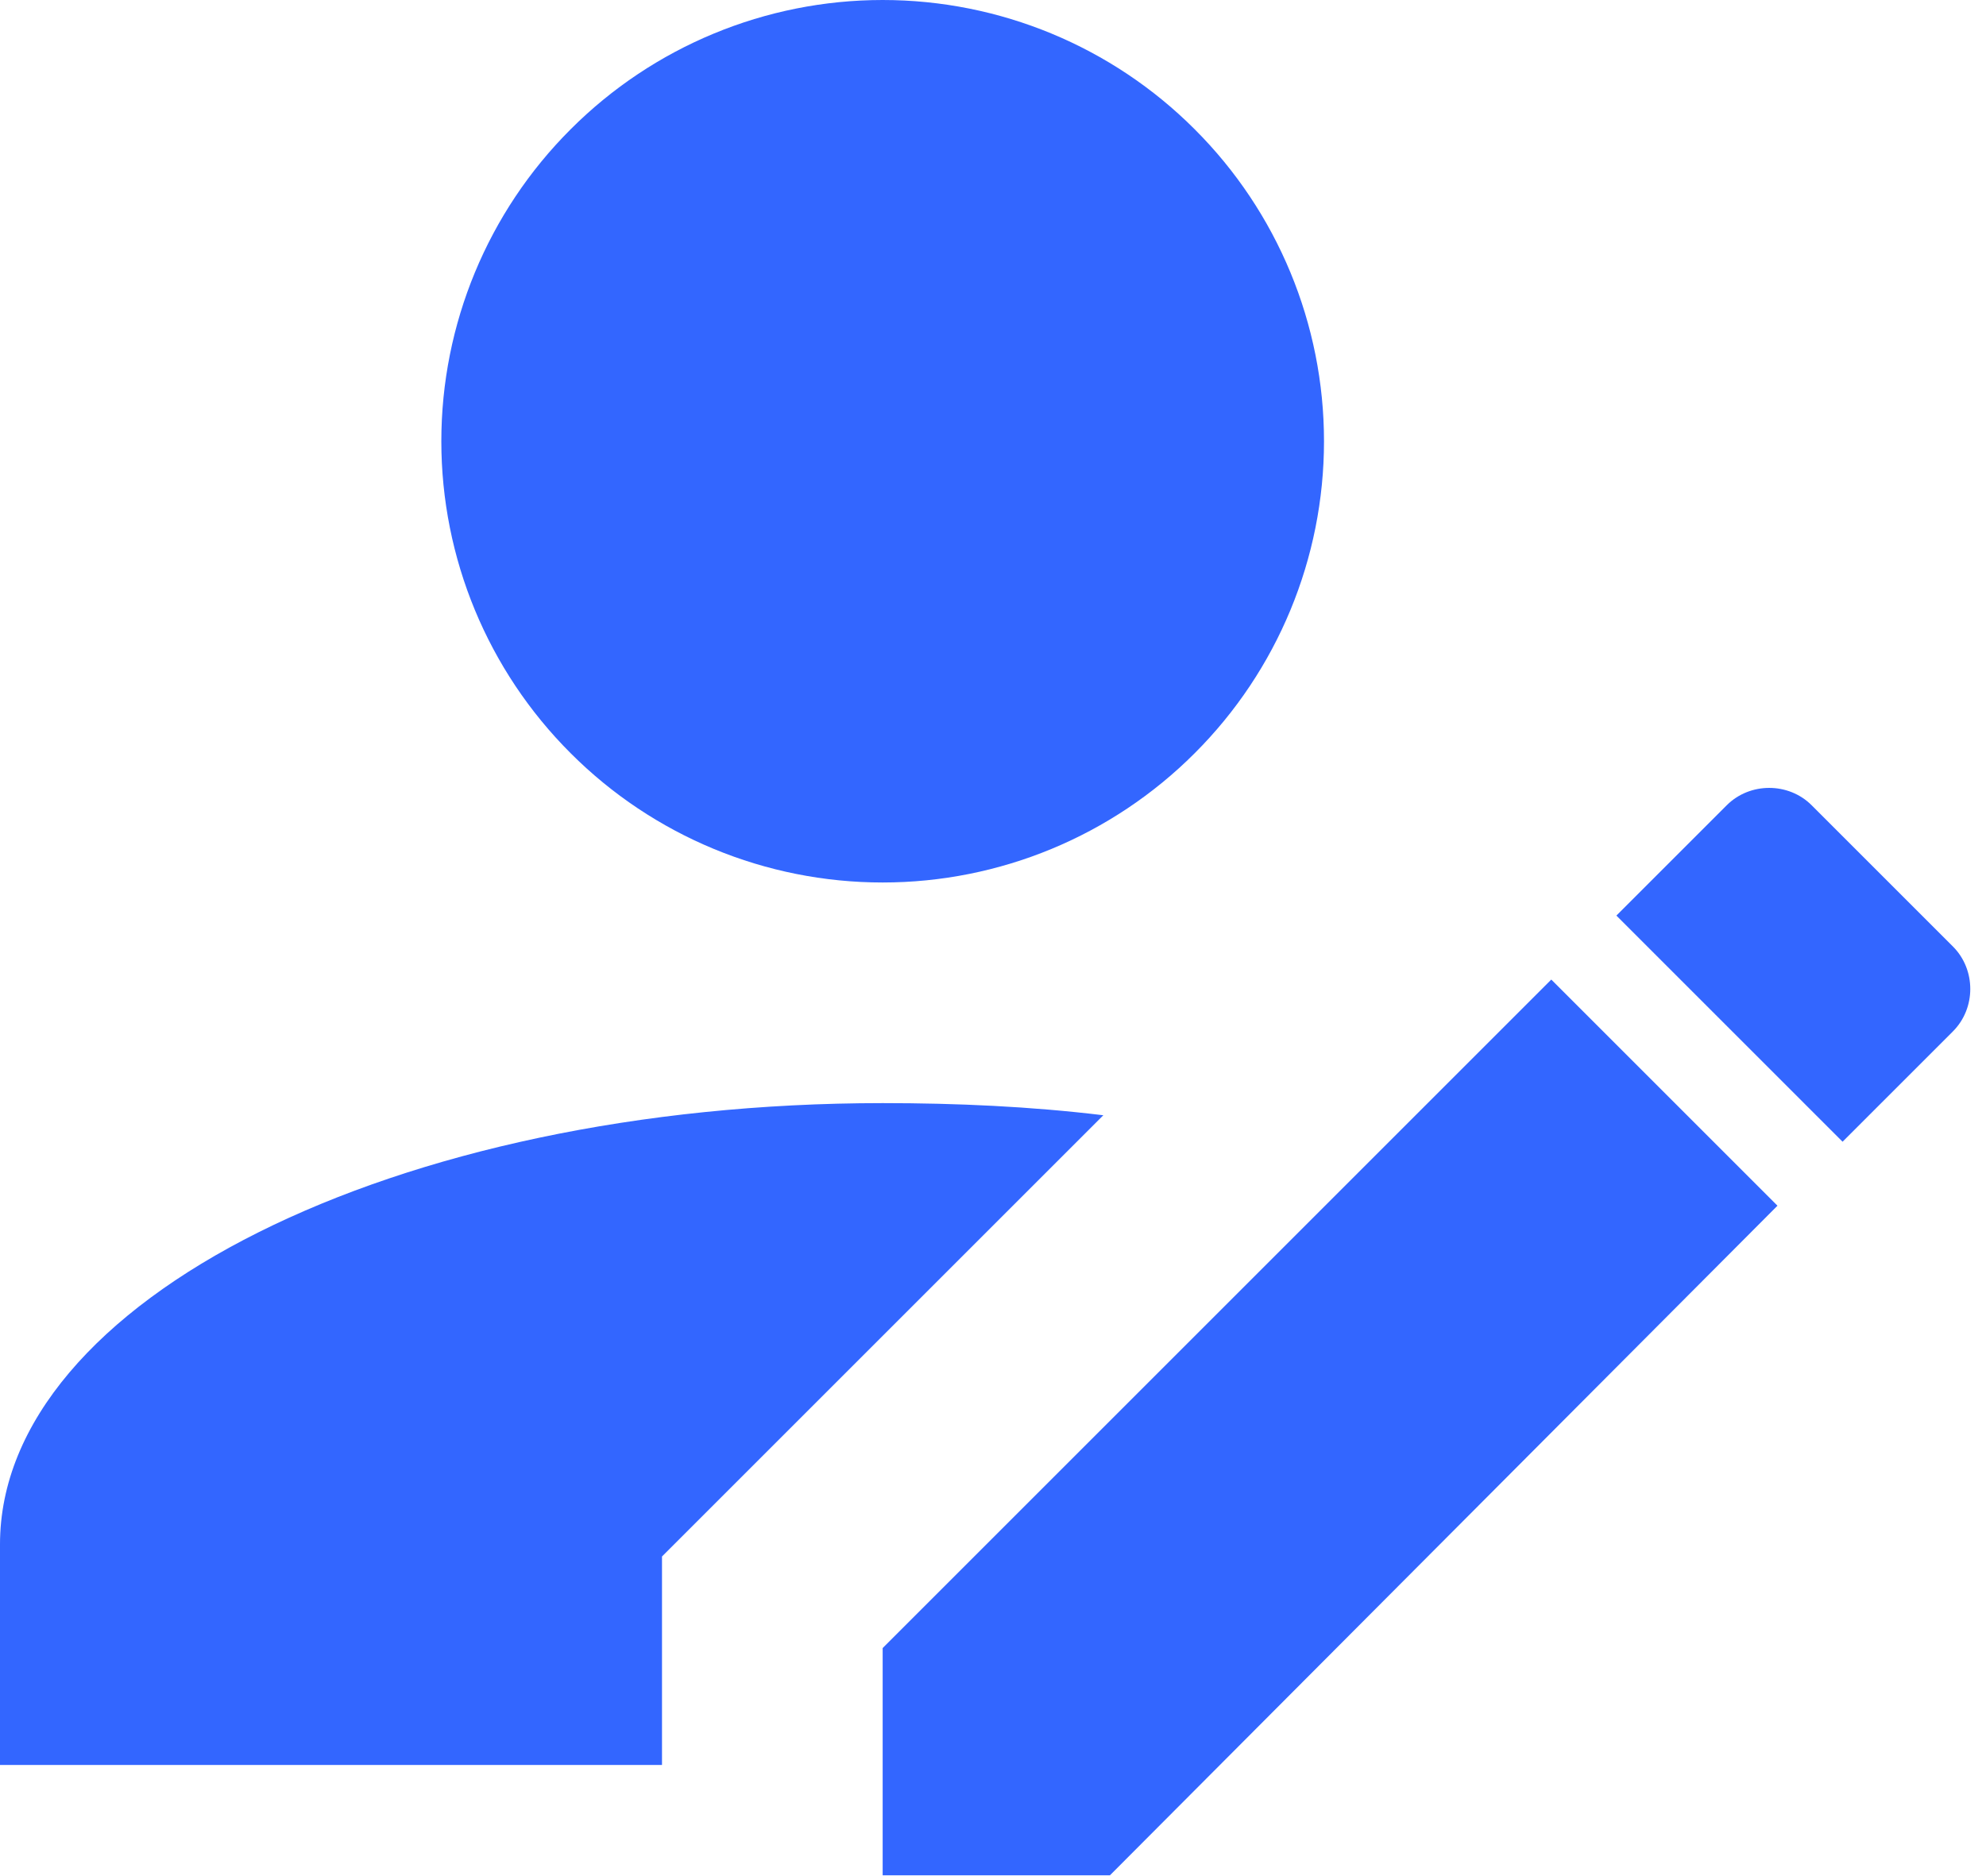
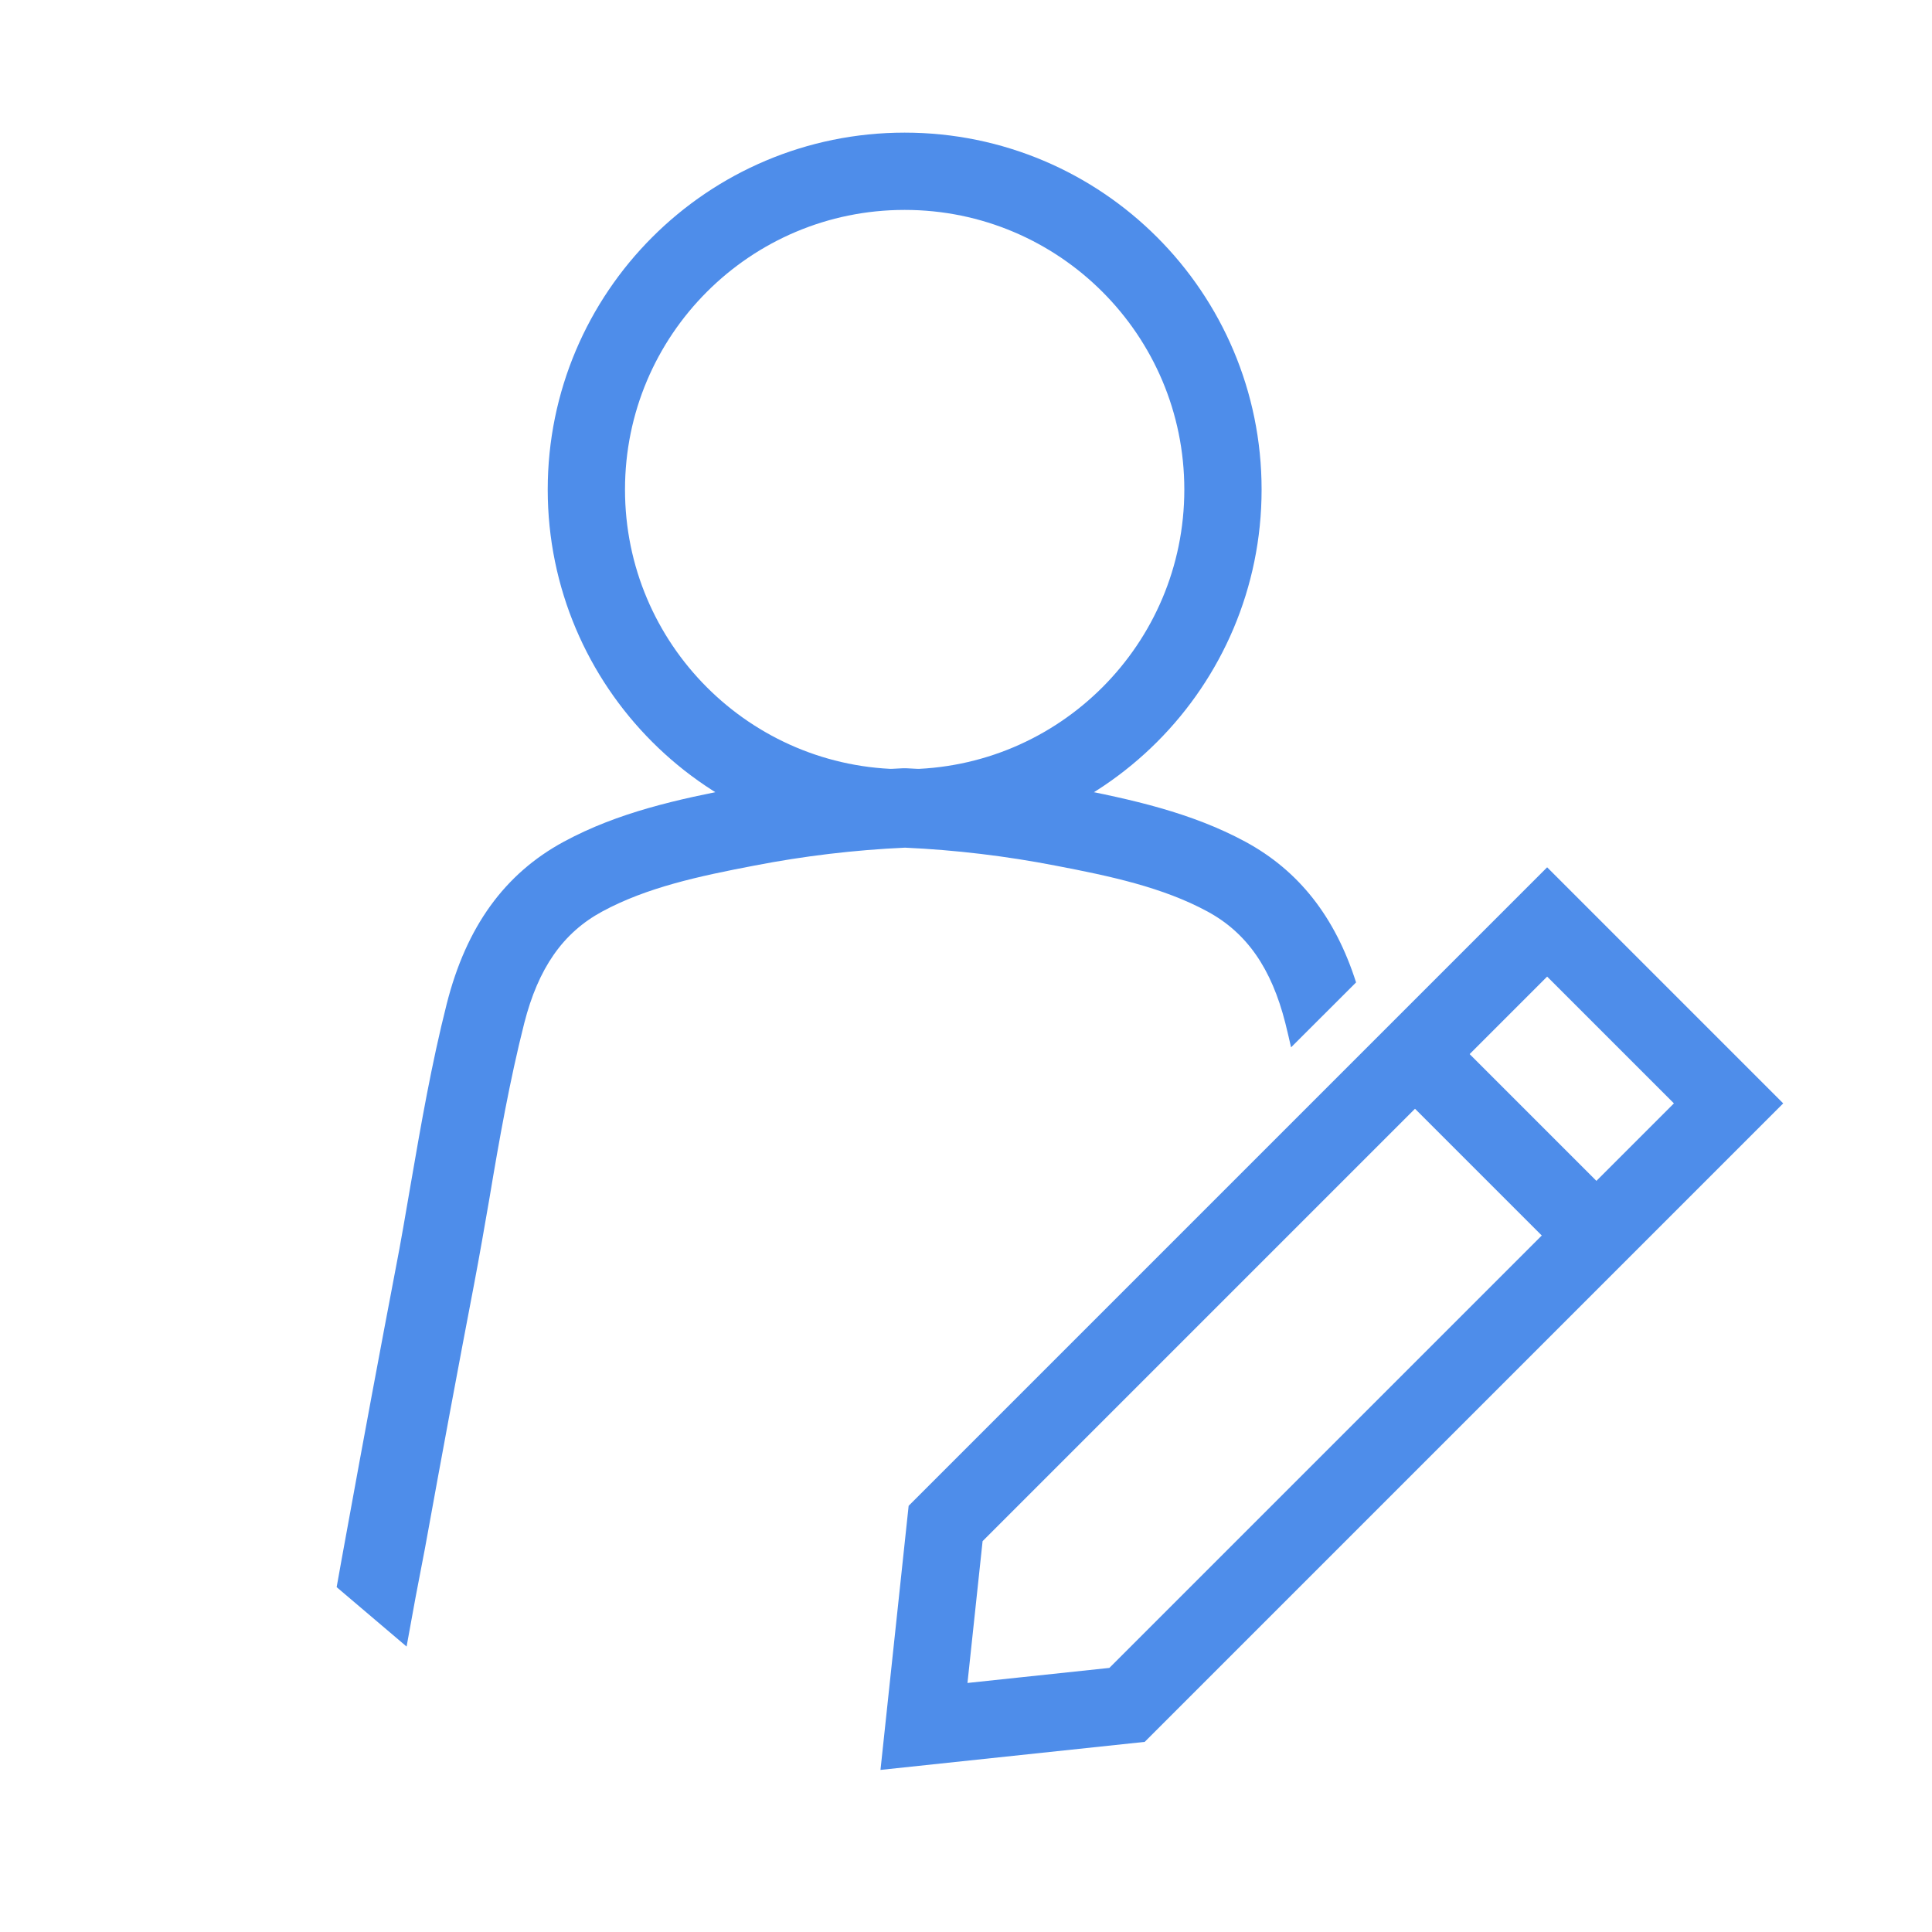
- <svg xmlns="http://www.w3.org/2000/svg" width="18" height="17" viewBox="0 0 18 17" fill="none">
-   <path d="M17.7 9.35L16.7 10.35L14.65 8.3L15.65 7.3C15.86 7.09 16.21 7.09 16.42 7.3L17.7 8.58C17.91 8.79 17.91 9.14 17.7 9.35ZM8 14.94L14.06 8.88L16.11 10.93L10.06 17H8V14.94ZM8 10C3.58 10 0 11.79 0 14V16H6V14.11L10 10.11C9.34 10.03 8.67 10 8 10ZM8 0C6.939 0 5.922 0.421 5.172 1.172C4.421 1.922 4 2.939 4 4C4 5.061 4.421 6.078 5.172 6.828C5.922 7.579 6.939 8 8 8C9.061 8 10.078 7.579 10.828 6.828C11.579 6.078 12 5.061 12 4C12 2.939 11.579 1.922 10.828 1.172C10.078 0.421 9.061 0 8 0Z" fill="#3366FF" />
+ <svg xmlns="http://www.w3.org/2000/svg" id="Layer_1" width="21" height="21" data-name="Layer 1" viewBox="0 0 200 200">
+   <defs>
+     <style>.cls-1{fill:none;stroke:#4e8dea;stroke-miterlimit:10;stroke-width:8px;}.cls-2{fill:#4e8dea;}</style>
+   </defs>
+   <polygon class="cls-1" points="160.16 95.44 178.94 114.22 116.67 176.49 95.65 178.72 97.89 157.71 160.16 95.44" />
+   <line class="cls-1" x1="165.26" y1="127.9" x2="146.48" y2="109.12" />
+   <circle class="cls-1" cx="93.65" cy="50.68" r="32.95" />
+   <path class="cls-2" d="M109.27,89.61c5.66,1.08,11.12,2.25,15.73,4.75,4.06,2.2,6.62,5.87,8.06,11.56.21.83.4,1.67.59,2.5l6.73-6.72c-2.16-6.77-5.92-11.57-11.47-14.57s-11.78-4.39-18.1-5.6a116.73,116.73,0,0,0-17-2h-.34a116.57,116.57,0,0,0-17,2c-6.32,1.21-12.46,2.55-18.1,5.6-6.14,3.32-10.1,8.81-12.12,16.77-1.58,6.23-2.68,12.59-3.74,18.73-.5,2.9-1,5.89-1.57,8.8-1.6,8.38-3.27,17.32-5.09,27.34-.62,3.41-.39,2.11-1,5.53l7.24,6.15Q43,165.33,44,160.24c1.81-10,3.47-18.91,5.07-27.26.57-3,1.09-6,1.6-8.95,1-6,2.1-12.19,3.6-18.11,1.45-5.69,4-9.36,8.07-11.56,4.61-2.5,10.07-3.67,15.73-4.75a107.55,107.55,0,0,1,15.62-1.86A107.55,107.55,0,0,1,109.27,89.61Z" />
</svg>
